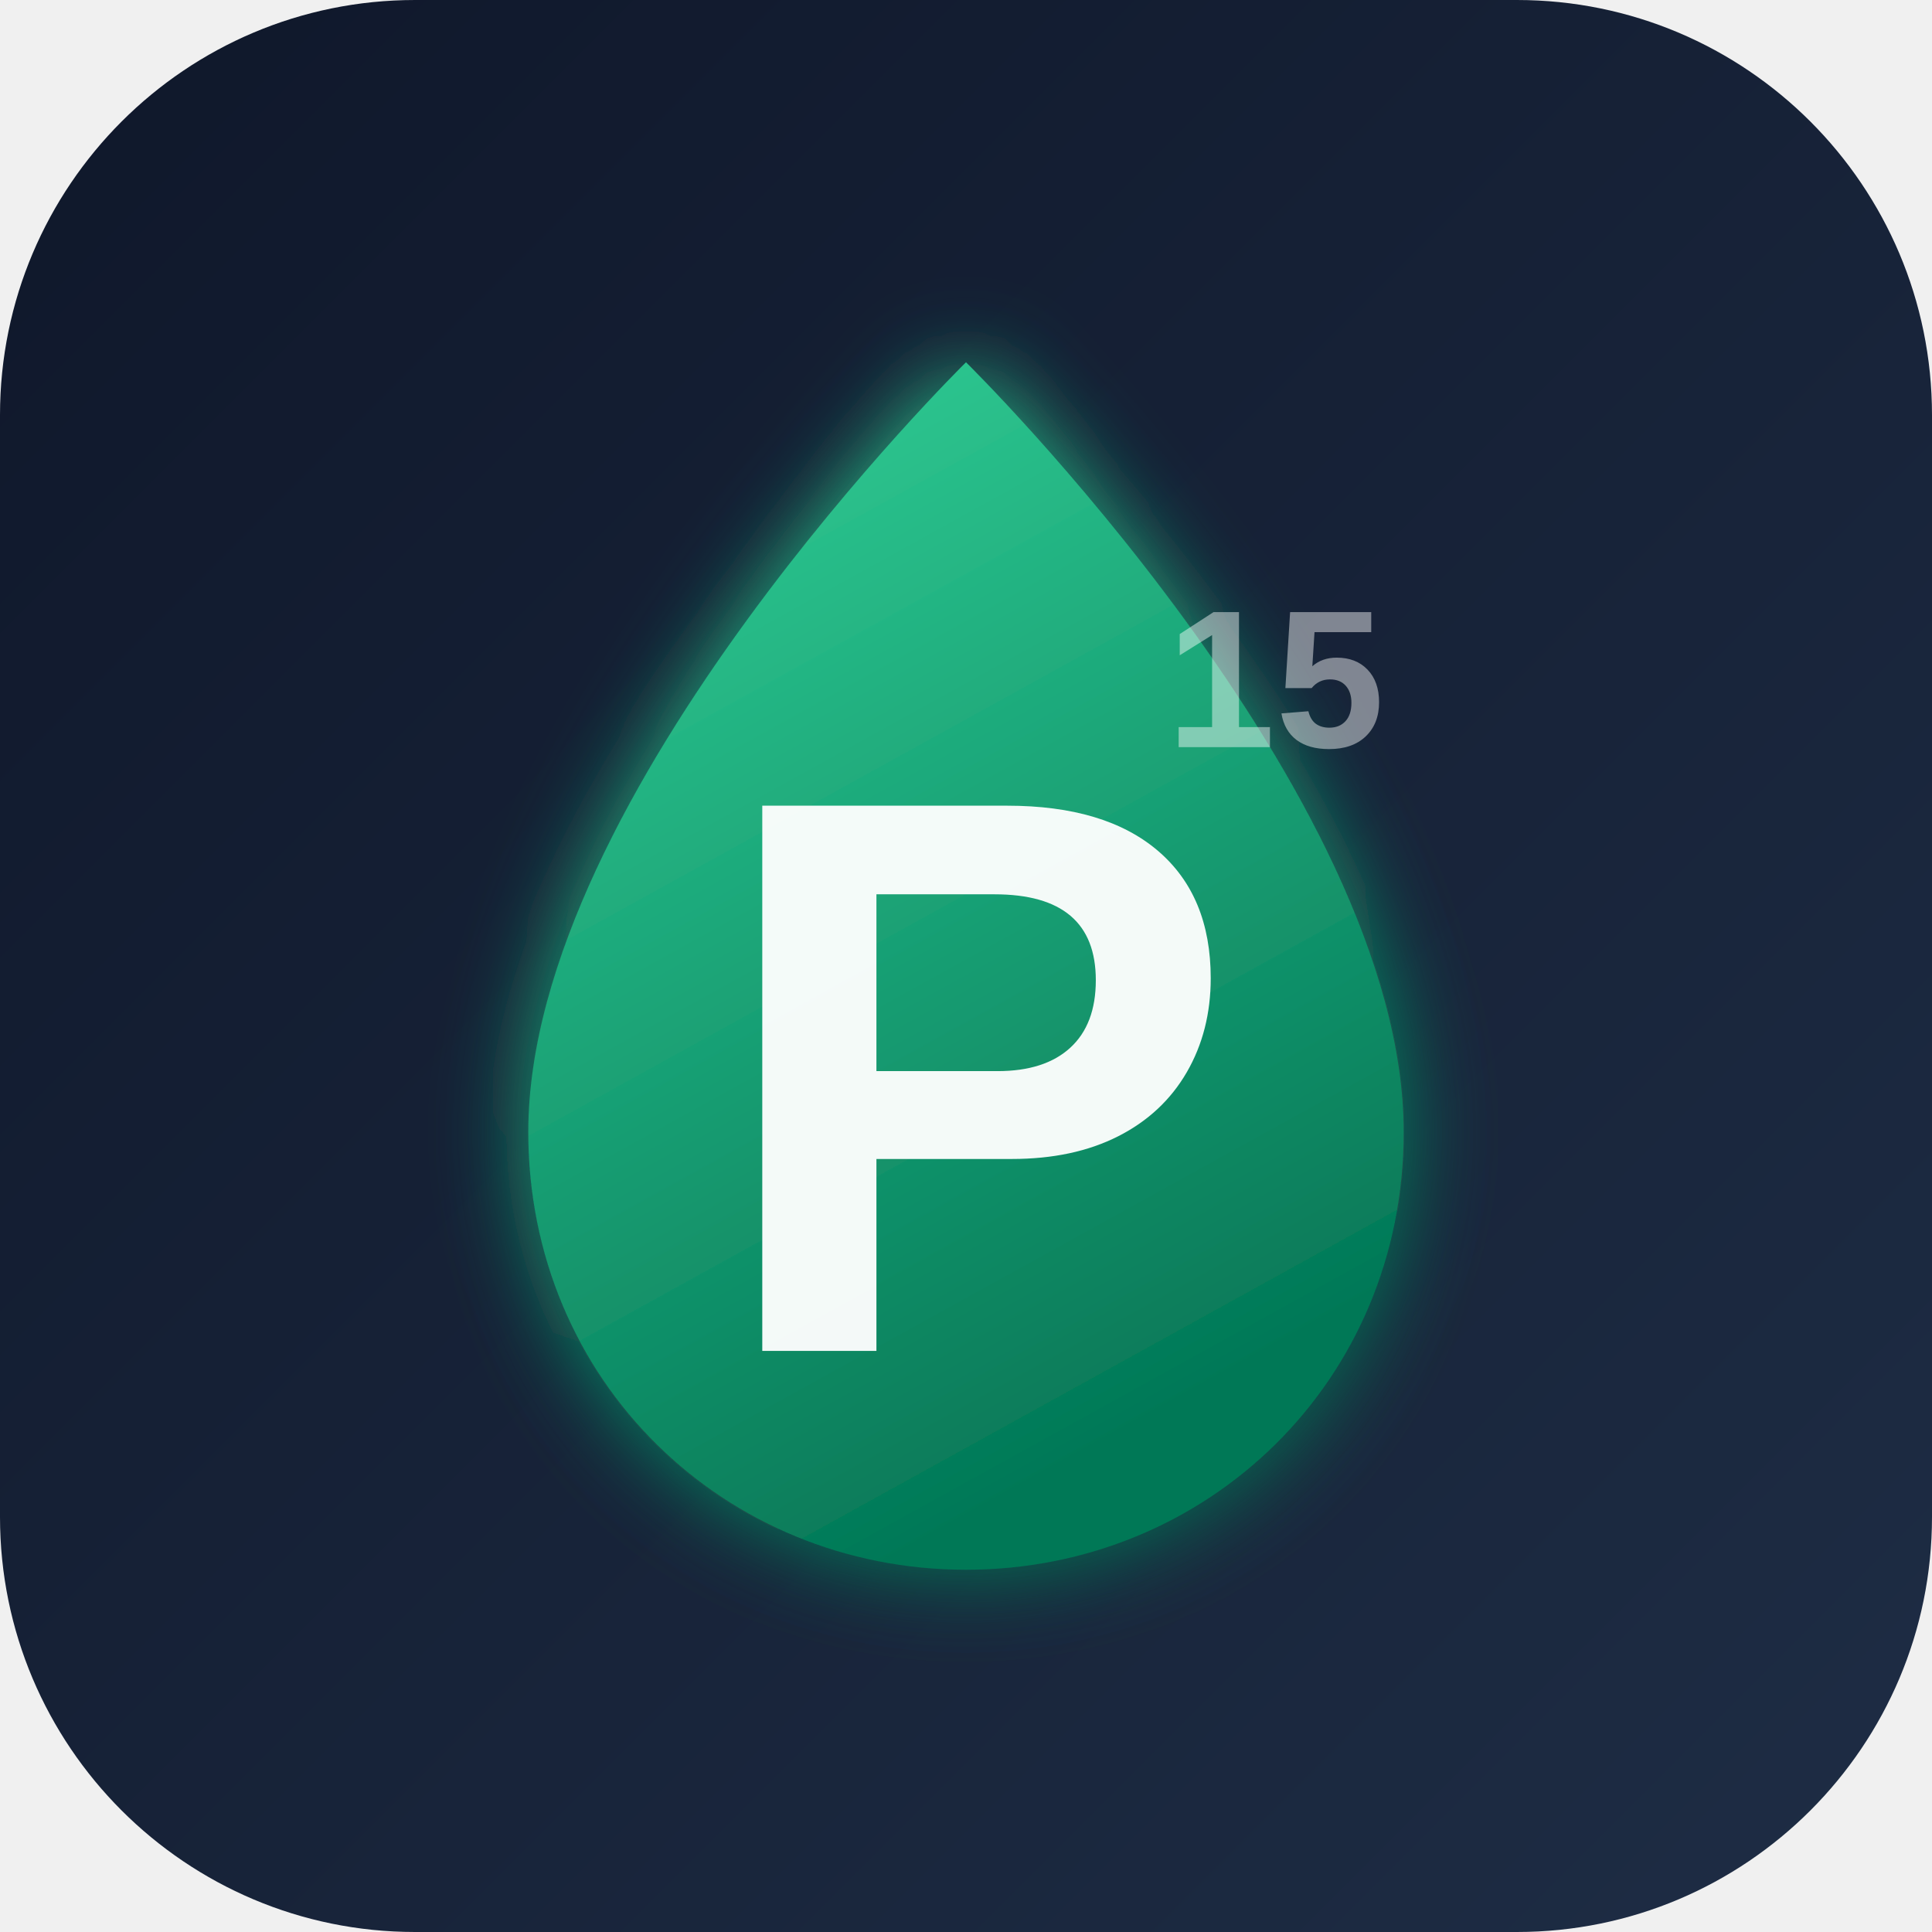
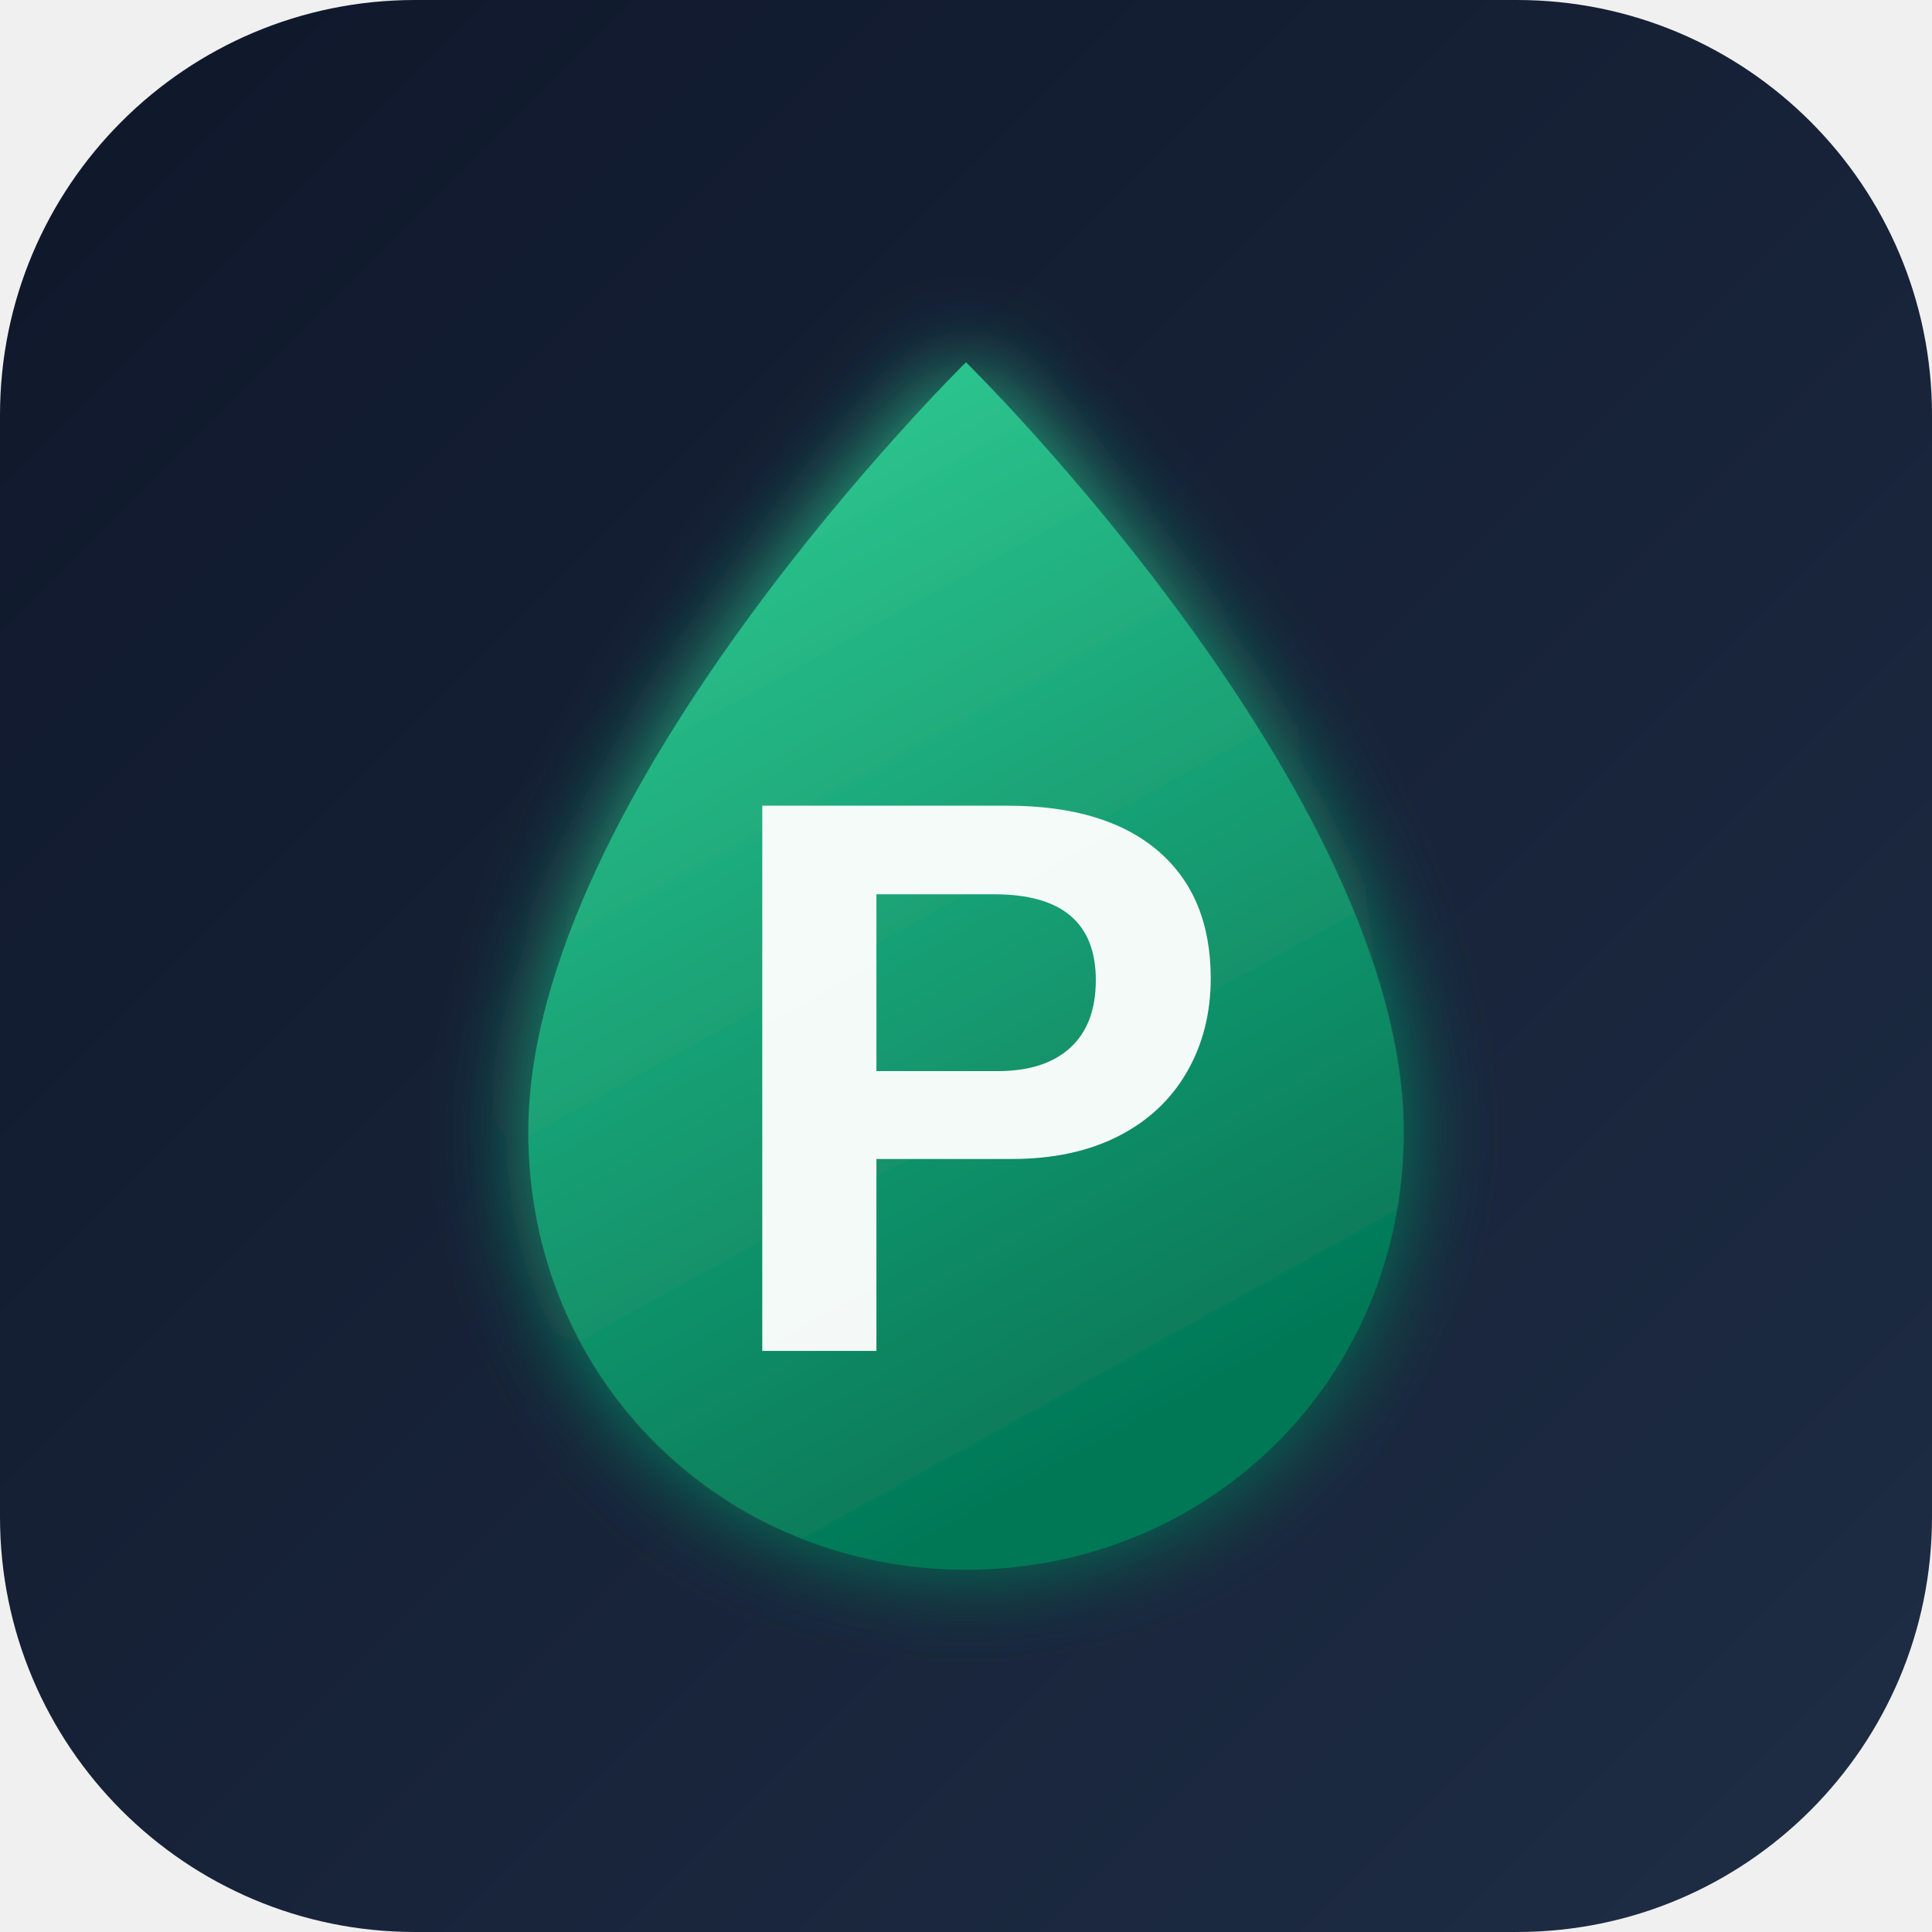
<svg xmlns="http://www.w3.org/2000/svg" viewBox="0 0 512 512">
  <defs>
    <linearGradient id="bg" x1="0%" y1="0%" x2="100%" y2="100%">
      <stop offset="0%" stop-color="#0f172a" />
      <stop offset="100%" stop-color="#1e2d45" />
    </linearGradient>
    <linearGradient id="drop" x1="0%" y1="0%" x2="40%" y2="100%">
      <stop offset="0%" stop-color="#34d399" />
      <stop offset="100%" stop-color="#047857" />
    </linearGradient>
    <filter id="glow" x="-20%" y="-20%" width="140%" height="140%">
      <feGaussianBlur in="SourceGraphic" stdDeviation="12" result="blur" />
      <feMerge>
        <feMergeNode in="blur" />
        <feMergeNode in="SourceGraphic" />
      </feMerge>
    </filter>
  </defs>
  <rect width="512" height="512" rx="110" fill="url(#bg)" />
  <path d="M256 96            C256 96 140 210 140 300            C140 366 192 416 256 416            C320 416 372 366 372 300            C372 210 256 96 256 96 Z" fill="url(#drop)" filter="url(#glow)" />
  <text x="258" y="358" font-family="-apple-system, BlinkMacSystemFont, 'Helvetica Neue', Arial, sans-serif" font-weight="900" font-size="210" fill="white" fill-opacity="0.95" text-anchor="middle" dominant-baseline="auto">P</text>
-   <text x="338" y="198" font-family="-apple-system, BlinkMacSystemFont, 'Helvetica Neue', Arial, sans-serif" font-weight="700" font-size="52" fill="white" fill-opacity="0.45" text-anchor="middle">15</text>
</svg>
